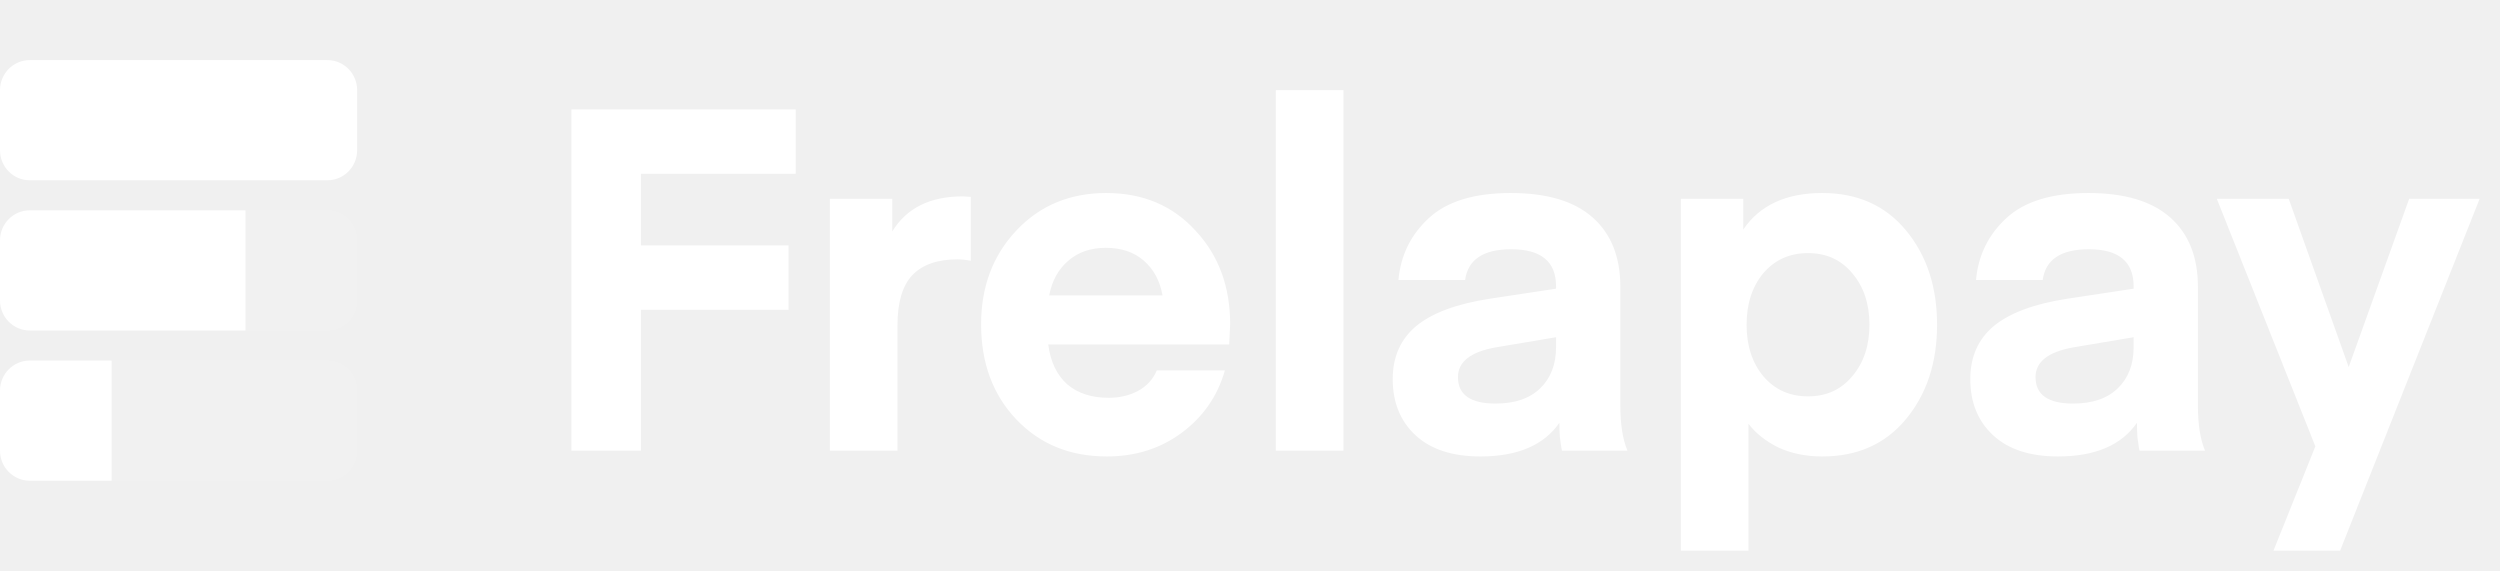
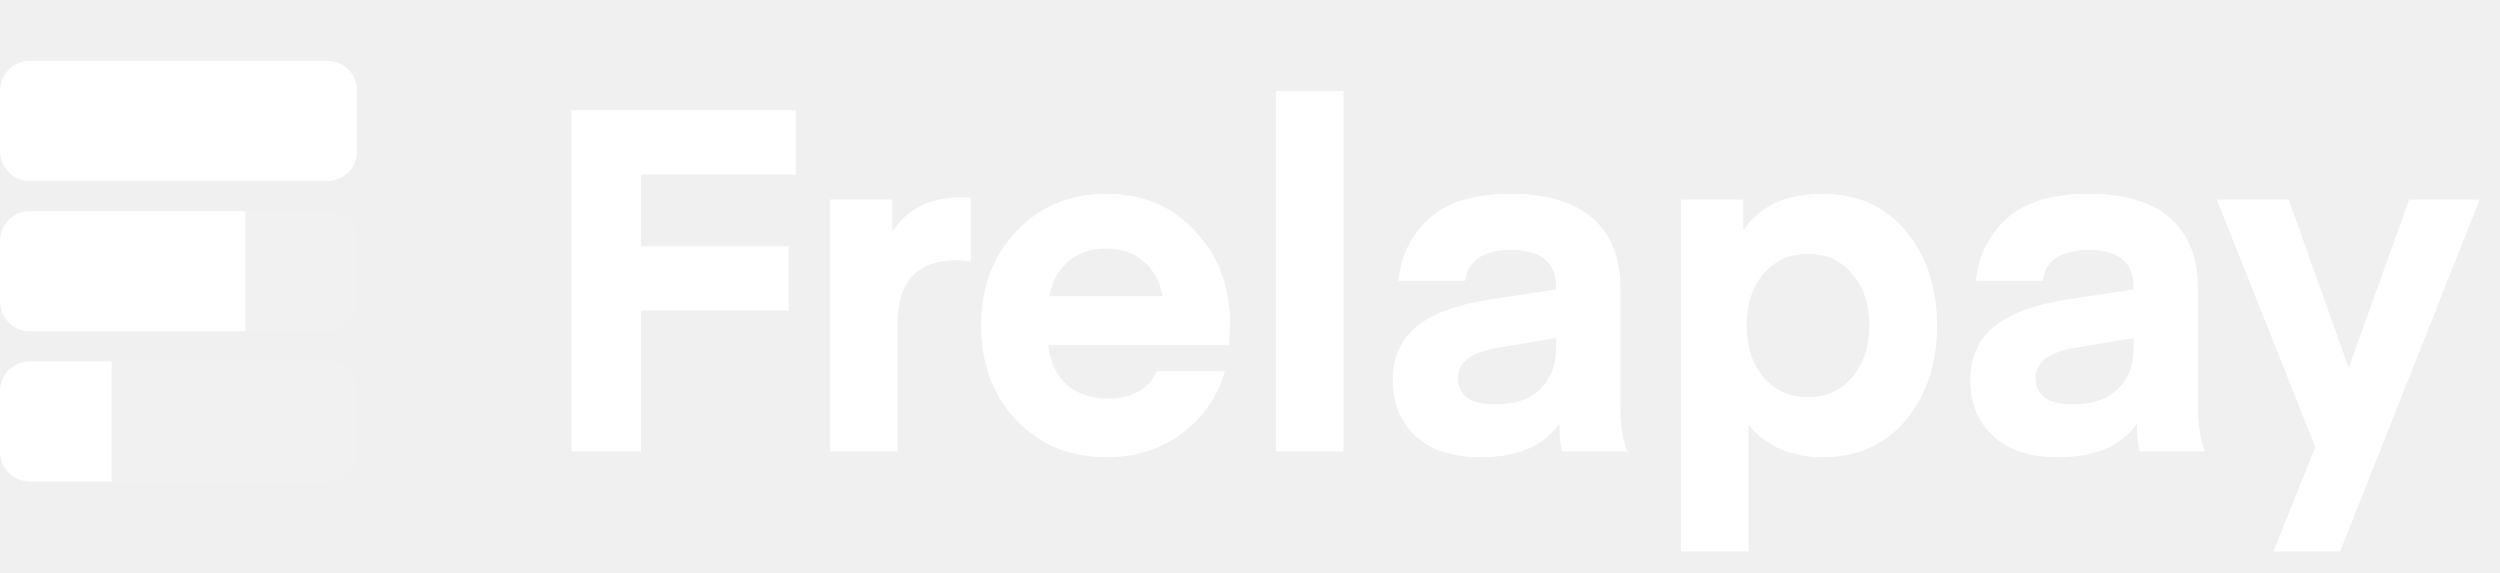
- <svg xmlns="http://www.w3.org/2000/svg" width="127" height="29" viewBox="0 0 127 29" fill="none">
-   <g clip-path="url(#clip0_291_1857)">
-     <path d="M1.512 9.158L16.631 9.158C17.466 9.158 18.143 8.475 18.143 7.632V4.579C18.143 3.736 17.466 3.053 16.631 3.053L1.512 3.053C0.677 3.053 -0 3.736 -0 4.579V7.632C-0 8.475 0.677 9.158 1.512 9.158Z" fill="white" />
-     <path d="M18.143 15.263C18.143 16.106 17.466 16.79 16.631 16.79H12.474V10.684H16.631C17.466 10.684 18.143 11.368 18.143 12.21V15.263Z" fill="white" fill-opacity="0.1" />
-     <path d="M18.143 22.895C18.143 23.738 17.466 24.421 16.631 24.421H5.67V18.316H16.631C17.466 18.316 18.143 18.999 18.143 19.842V22.895Z" fill="white" fill-opacity="0.1" />
-     <path d="M5.67 24.421H1.512C0.677 24.421 -6.38734e-08 23.738 0 22.895L2.31305e-07 19.842C2.95178e-07 18.999 0.677 18.316 1.512 18.316H5.67V24.421Z" fill="white" />
-     <path d="M12.473 16.79H1.512C0.677 16.79 -6.38733e-08 16.106 0 15.263L2.31306e-07 12.21C2.9518e-07 11.368 0.677 10.684 1.512 10.684H12.473V16.79Z" fill="white" />
-     <path d="M32.56 22.895H29.028V5.556H40.422V8.828H32.56V12.467H40.059V15.739H32.56V22.895ZM49.318 10V13.248C49.076 13.2 48.85 13.175 48.64 13.175C47.624 13.175 46.858 13.444 46.342 13.981C45.842 14.518 45.592 15.365 45.592 16.521V22.895H42.157V10.098H45.326V11.759C46.052 10.57 47.245 9.976 48.907 9.976L49.318 10ZM62.443 17.498H53.251C53.364 18.377 53.686 19.052 54.218 19.525C54.751 19.98 55.452 20.208 56.323 20.208C56.871 20.208 57.363 20.094 57.798 19.866C58.25 19.622 58.573 19.272 58.766 18.816H62.225C61.855 20.119 61.121 21.177 60.024 21.991C58.944 22.789 57.678 23.188 56.226 23.188C54.355 23.188 52.823 22.561 51.63 21.307C50.437 20.054 49.84 18.442 49.84 16.472C49.84 14.567 50.437 12.98 51.63 11.71C52.823 10.44 54.347 9.805 56.202 9.805C58.057 9.805 59.564 10.44 60.726 11.71C61.903 12.963 62.492 14.551 62.492 16.472L62.443 17.498ZM56.178 12.589C55.404 12.589 54.767 12.809 54.267 13.248C53.767 13.672 53.444 14.258 53.299 15.007H59.056C58.927 14.274 58.613 13.688 58.113 13.248C57.613 12.809 56.968 12.589 56.178 12.589ZM68.247 22.895H64.812V4.579H68.247V22.895ZM79.047 17.131L75.999 17.644C74.709 17.872 74.064 18.377 74.064 19.158C74.064 20.054 74.701 20.501 75.975 20.501C76.959 20.501 77.717 20.241 78.249 19.72C78.781 19.199 79.047 18.507 79.047 17.644V17.131ZM75.201 23.188C73.782 23.188 72.685 22.829 71.911 22.113C71.137 21.397 70.75 20.445 70.75 19.256C70.75 18.133 71.145 17.237 71.935 16.57C72.742 15.902 73.984 15.438 75.661 15.178L79.047 14.665V14.543C79.047 13.289 78.29 12.662 76.773 12.662C75.354 12.662 74.572 13.183 74.427 14.225H71.04C71.153 12.972 71.669 11.921 72.589 11.075C73.508 10.228 74.895 9.805 76.749 9.805C78.588 9.805 79.975 10.22 80.91 11.05C81.846 11.881 82.313 13.053 82.313 14.567V20.599C82.313 21.56 82.434 22.325 82.676 22.895H79.362C79.346 22.895 79.33 22.838 79.314 22.724C79.297 22.61 79.273 22.439 79.241 22.211C79.225 21.967 79.217 21.723 79.217 21.478C78.427 22.618 77.088 23.188 75.201 23.188ZM88.823 21.527V27.974H85.388V10.098H88.557V11.661C89.396 10.424 90.734 9.805 92.573 9.805C94.363 9.805 95.782 10.44 96.83 11.71C97.879 12.98 98.403 14.575 98.403 16.496C98.403 18.418 97.879 20.013 96.83 21.283C95.782 22.553 94.363 23.188 92.573 23.188C91.734 23.188 90.984 23.033 90.323 22.724C89.678 22.398 89.178 21.999 88.823 21.527ZM89.573 13.883C89.009 14.567 88.727 15.438 88.727 16.496C88.727 17.555 89.009 18.426 89.573 19.109C90.154 19.793 90.912 20.135 91.847 20.135C92.783 20.135 93.532 19.793 94.097 19.109C94.677 18.426 94.968 17.555 94.968 16.496C94.968 15.438 94.677 14.567 94.097 13.883C93.532 13.2 92.783 12.858 91.847 12.858C90.912 12.858 90.154 13.2 89.573 13.883ZM108.388 17.131L105.34 17.644C104.05 17.872 103.405 18.377 103.405 19.158C103.405 20.054 104.042 20.501 105.316 20.501C106.299 20.501 107.057 20.241 107.59 19.72C108.122 19.199 108.388 18.507 108.388 17.644V17.131ZM104.542 23.188C103.122 23.188 102.026 22.829 101.252 22.113C100.478 21.397 100.091 20.445 100.091 19.256C100.091 18.133 100.486 17.237 101.276 16.57C102.082 15.902 103.324 15.438 105.001 15.178L108.388 14.665V14.543C108.388 13.289 107.63 12.662 106.114 12.662C104.695 12.662 103.913 13.183 103.768 14.225H100.381C100.494 12.972 101.01 11.921 101.929 11.075C102.848 10.228 104.235 9.805 106.09 9.805C107.928 9.805 109.315 10.22 110.251 11.05C111.186 11.881 111.654 13.053 111.654 14.567V20.599C111.654 21.56 111.775 22.325 112.016 22.895H108.702C108.686 22.895 108.67 22.838 108.654 22.724C108.638 22.61 108.614 22.439 108.581 22.211C108.565 21.967 108.557 21.723 108.557 21.478C107.767 22.618 106.428 23.188 104.542 23.188ZM115.492 27.974L117.62 22.675L112.613 10.098H116.266L119.314 18.645L122.386 10.098H125.966L118.878 27.974H115.492Z" fill="white" />
+ <svg xmlns="http://www.w3.org/2000/svg" width="1480" height="339" viewBox="0 0 1480 339" fill="none">
+   <g clip-path="url(#clip0_4512_15500)">
+     <mask id="mask0_4512_15500" style="mask-type:luminance" maskUnits="userSpaceOnUse" x="0" y="0" width="1480" height="339">
+       <path d="M1480 0.463H0V338.415H1480V0.463Z" fill="white" />
+     </mask>
+     <g mask="url(#mask0_4512_15500)">
+       <path d="M17.614 107.187H193.804C203.535 107.187 211.423 99.223 211.423 89.4V53.826C211.423 44.002 203.535 36.039 193.804 36.039H17.614C7.883 36.039 -0.005 44.002 -0.005 53.826V89.4C-0.005 99.223 7.883 107.187 17.614 107.187Z" fill="white" />
+       <path d="M211.435 178.335C211.435 188.157 203.547 196.121 193.816 196.121H145.363V124.973H193.816C203.547 124.973 211.435 132.937 211.435 142.76V178.335Z" fill="white" fill-opacity="0.1" />
+       <path d="M211.43 267.268C211.43 277.092 203.543 285.056 193.812 285.056H66.074V213.908H193.812C203.543 213.908 211.43 221.871 211.43 231.695V267.268Z" fill="white" fill-opacity="0.1" />
+       <path d="M66.071 285.056H17.619C7.888 285.056 -7.44351e-07 277.092 0 267.268L2.69552e-06 231.695C3.43987e-06 221.871 7.888 213.908 17.619 213.908H66.071V285.056Z" fill="white" />
+       <path d="M145.357 196.121H17.619C7.888 196.121 -7.4435e-07 188.157 0 178.335L2.69553e-06 142.76C3.43989e-06 132.937 7.888 124.973 17.619 124.973H145.357V196.121Z" fill="white" />
+       <path d="M379.443 267.269H338.285V65.209H471.062V103.345H379.443V145.749H466.834V183.884H379.443V267.269ZM574.729 117.005V154.856C571.91 154.287 569.278 154.002 566.835 154.002C554.995 154.002 546.068 157.133 540.055 163.393C534.229 169.655 531.315 179.521 531.315 192.991V267.269H491.285V118.144H528.214V137.496C536.672 123.645 550.578 116.72 569.936 116.72L574.729 117.005ZM727.685 204.375H620.561C621.877 214.62 625.635 222.494 631.837 227.996C638.039 233.309 646.214 235.964 656.363 235.964C662.754 235.964 668.485 234.636 673.559 231.98C678.822 229.134 682.58 225.056 684.835 219.743H725.148C720.826 234.92 712.276 247.253 699.494 256.739C686.904 266.036 672.149 270.685 655.235 270.685C633.435 270.685 615.582 263.379 601.673 248.77C587.767 234.163 580.812 215.38 580.812 192.422C580.812 170.223 587.767 151.726 601.673 136.927C615.582 122.128 633.342 114.728 654.953 114.728C676.567 114.728 694.138 122.128 707.671 136.927C721.39 151.536 728.25 170.033 728.25 192.422L727.685 204.375ZM654.671 147.171C645.65 147.171 638.228 149.733 632.401 154.856C626.577 159.789 622.816 166.619 621.125 175.346H688.218C686.715 166.809 683.051 159.979 677.224 154.856C671.399 149.733 663.881 147.171 654.671 147.171ZM795.325 267.269H755.294V53.826H795.325V267.269ZM921.184 200.105L885.664 206.082C870.63 208.738 863.112 214.62 863.112 223.727C863.112 234.163 870.535 239.379 885.382 239.379C896.847 239.379 905.679 236.343 911.881 230.273C918.083 224.201 921.184 216.137 921.184 206.082V200.105ZM876.361 270.685C859.823 270.685 847.043 266.509 838.022 258.162C829.001 249.815 824.491 238.716 824.491 224.866C824.491 211.774 829.095 201.338 838.304 193.561C847.701 185.782 862.173 180.375 881.719 177.339L921.184 171.362V169.939C921.184 155.33 912.352 148.026 894.685 148.026C878.147 148.026 869.032 154.097 867.34 166.239H827.874C829.19 151.63 835.203 139.393 845.917 129.527C856.628 119.661 872.791 114.728 894.403 114.728C915.828 114.728 931.991 119.567 942.891 129.242C953.792 138.918 959.241 152.579 959.241 170.223V240.517C959.241 251.711 960.651 260.629 963.47 267.269H924.849C924.661 267.269 924.474 266.606 924.285 265.278C924.097 263.948 923.815 261.956 923.439 259.301C923.252 256.455 923.159 253.609 923.159 250.763C913.949 264.045 898.35 270.685 876.361 270.685ZM1035.11 251.332V326.465H995.078V118.144H1032.01V136.357C1041.78 121.938 1057.38 114.728 1078.8 114.728C1099.67 114.728 1116.2 122.128 1128.42 136.927C1140.63 151.726 1146.74 170.319 1146.74 192.706C1146.74 215.095 1140.63 233.687 1128.42 248.486C1116.2 263.285 1099.67 270.685 1078.8 270.685C1069.03 270.685 1060.29 268.882 1052.59 265.278C1045.07 261.483 1039.24 256.834 1035.11 251.332ZM1043.85 162.255C1037.27 170.223 1033.98 180.375 1033.98 192.706C1033.98 205.038 1037.27 215.19 1043.85 223.157C1050.61 231.126 1059.45 235.11 1070.35 235.11C1081.25 235.11 1089.99 231.126 1096.56 223.157C1103.33 215.19 1106.71 205.038 1106.71 192.706C1106.71 180.375 1103.33 170.223 1096.56 162.255C1089.99 154.286 1081.25 150.303 1070.35 150.303C1059.45 150.303 1050.61 154.286 1043.85 162.255ZM1263.11 200.105L1227.59 206.082C1212.55 208.738 1205.04 214.62 1205.04 223.727C1205.04 234.163 1212.46 239.379 1227.31 239.379C1238.76 239.379 1247.6 236.343 1253.81 230.273C1260.01 224.201 1263.11 216.137 1263.11 206.082V200.105ZM1218.29 270.685C1201.74 270.685 1188.97 266.509 1179.95 258.162C1170.93 249.815 1166.42 238.716 1166.42 224.866C1166.42 211.774 1171.02 201.338 1180.23 193.561C1189.62 185.782 1204.09 180.375 1223.64 177.339L1263.11 171.362V169.939C1263.11 155.33 1254.27 148.026 1236.61 148.026C1220.07 148.026 1210.96 154.097 1209.27 166.239H1169.8C1171.11 151.63 1177.13 139.393 1187.84 129.527C1198.55 119.661 1214.71 114.728 1236.33 114.728C1257.75 114.728 1273.91 119.567 1284.82 129.242C1295.71 138.918 1301.17 152.579 1301.17 170.223V240.517C1301.17 251.711 1302.58 260.629 1305.39 267.269H1266.77C1266.58 267.269 1266.39 266.606 1266.21 265.278C1266.02 263.948 1265.74 261.956 1265.36 259.301C1265.17 256.455 1265.08 253.609 1265.08 250.763C1255.87 264.045 1240.27 270.685 1218.29 270.685ZM1345.89 326.465L1370.69 264.708L1312.34 118.144H1354.91L1390.43 217.75L1426.23 118.144H1467.95L1385.35 326.465H1345.89Z" fill="white" />
+     </g>
  </g>
  <defs>
-     <clipPath id="clip0_291_1857">
-       <rect width="127" height="29" fill="white" />
+     <clipPath id="clip0_4512_15500">
+       <rect width="1480" height="337.953" fill="white" transform="translate(0 0.462646)" />
    </clipPath>
  </defs>
</svg>
